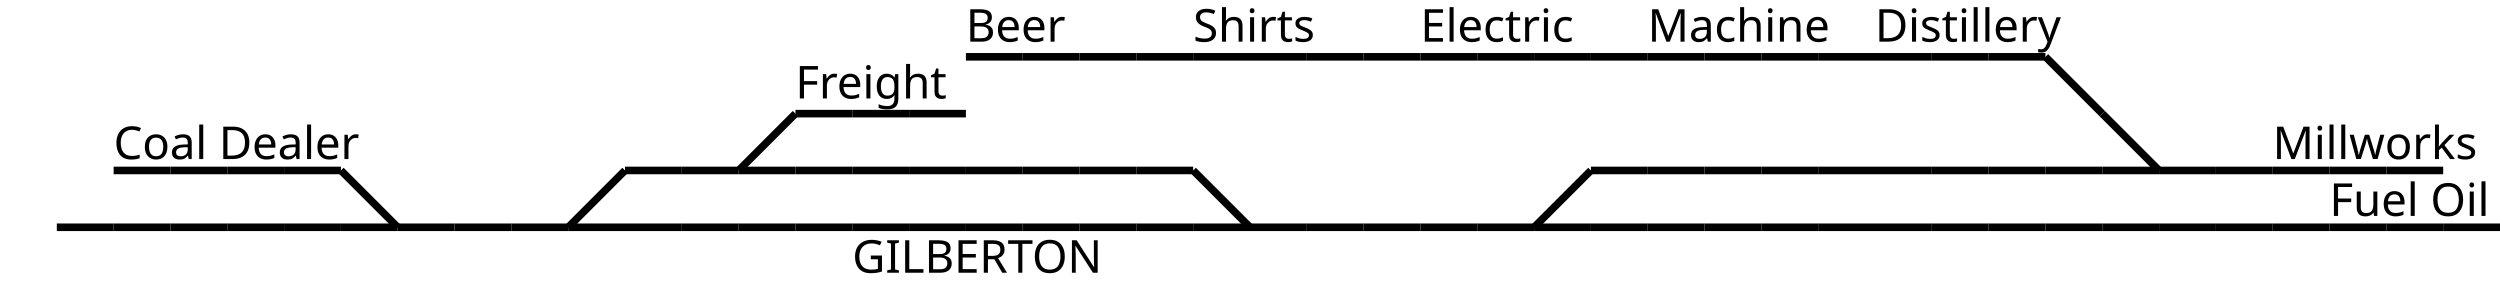
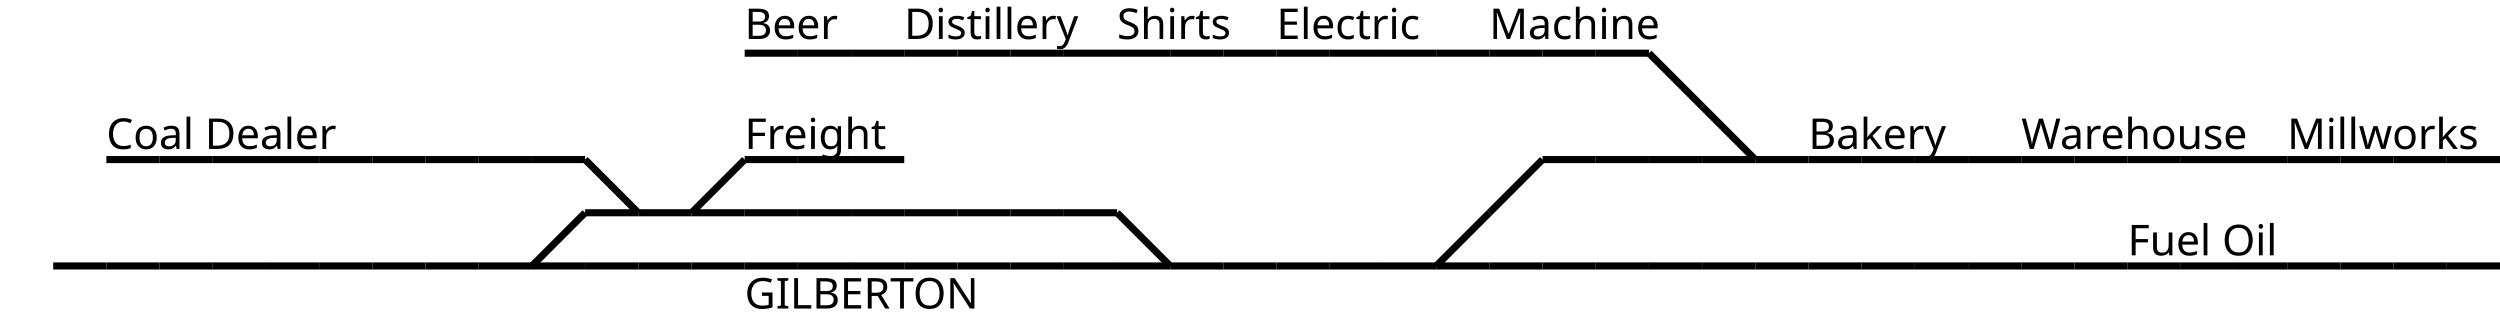
- <svg xmlns="http://www.w3.org/2000/svg" version="1.1" baseProfile="full" width="660" height="75">
+ <svg xmlns="http://www.w3.org/2000/svg" version="1.1" baseProfile="full" width="705" height="90">
  <text x="30" y="42" font-family="Verdana" font-size="12">Coal Dealer</text>
-   <text x="255" y="11" font-family="Verdana" font-size="12">Beer</text>
+   <text x="210" y="11" font-family="Verdana" font-size="12">Beer</text>
+   <text x="255" y="11" font-family="Verdana" font-size="12">Distillery</text>
  <text x="315" y="11" font-family="Verdana" font-size="12">Shirts</text>
-   <text x="375" y="11" font-family="Verdana" font-size="12">Electric</text>
-   <text x="435" y="11" font-family="Verdana" font-size="12">Machine</text>
-   <text x="495" y="11" font-family="Verdana" font-size="12">Distillery</text>
-   <text x="210" y="26" font-family="Verdana" font-size="12">Freight</text>
-   <text x="600" y="42" font-family="Verdana" font-size="12">Millworks</text>
-   <text x="615" y="57" font-family="Verdana" font-size="12">Fuel Oil</text>
-   <text x="225" y="72" font-family="Verdana" font-size="12">GILBERTON</text>
+   <text x="360" y="11" font-family="Verdana" font-size="12">Electric</text>
+   <text x="420" y="11" font-family="Verdana" font-size="12">Machine</text>
+   <text x="210" y="42" font-family="Verdana" font-size="12">Freight</text>
+   <text x="510" y="42" font-family="Verdana" font-size="12">Bakery</text>
+   <text x="570" y="42" font-family="Verdana" font-size="12">Warehouse</text>
+   <text x="645" y="42" font-family="Verdana" font-size="12">Millworks</text>
+   <text x="600" y="72" font-family="Verdana" font-size="12">Fuel Oil</text>
+   <text x="210" y="87" font-family="Verdana" font-size="12">GILBERTON</text>
+   <line x1="210" y1="15" x2="225" y2="15" style="stroke:black;stroke-width:2" />
+   <line x1="225" y1="15" x2="240" y2="15" style="stroke:black;stroke-width:2" />
+   <line x1="240" y1="15" x2="255" y2="15" style="stroke:black;stroke-width:2" />
  <line x1="255" y1="15" x2="270" y2="15" style="stroke:black;stroke-width:2" />
  <line x1="270" y1="15" x2="285" y2="15" style="stroke:black;stroke-width:2" />
  <line x1="285" y1="15" x2="300" y2="15" style="stroke:black;stroke-width:2" />
  <line x1="300" y1="15" x2="315" y2="15" style="stroke:black;stroke-width:2" />
  <line x1="315" y1="15" x2="330" y2="15" style="stroke:black;stroke-width:2" />
  <line x1="330" y1="15" x2="345" y2="15" style="stroke:black;stroke-width:2" />
  <line x1="345" y1="15" x2="360" y2="15" style="stroke:black;stroke-width:2" />
  <line x1="360" y1="15" x2="375" y2="15" style="stroke:black;stroke-width:2" />
  <line x1="375" y1="15" x2="390" y2="15" style="stroke:black;stroke-width:2" />
  <line x1="390" y1="15" x2="405" y2="15" style="stroke:black;stroke-width:2" />
  <line x1="405" y1="15" x2="420" y2="15" style="stroke:black;stroke-width:2" />
  <line x1="420" y1="15" x2="435" y2="15" style="stroke:black;stroke-width:2" />
  <line x1="435" y1="15" x2="450" y2="15" style="stroke:black;stroke-width:2" />
  <line x1="450" y1="15" x2="465" y2="15" style="stroke:black;stroke-width:2" />
-   <line x1="465" y1="15" x2="480" y2="15" style="stroke:black;stroke-width:2" />
-   <line x1="480" y1="15" x2="495" y2="15" style="stroke:black;stroke-width:2" />
-   <line x1="495" y1="15" x2="510" y2="15" style="stroke:black;stroke-width:2" />
-   <line x1="510" y1="15" x2="525" y2="15" style="stroke:black;stroke-width:2" />
-   <line x1="525" y1="15" x2="540" y2="15" style="stroke:black;stroke-width:2" />
-   <line x1="210" y1="30" x2="225" y2="30" style="stroke:black;stroke-width:2" />
-   <line x1="225" y1="30" x2="240" y2="30" style="stroke:black;stroke-width:2" />
-   <line x1="240" y1="30" x2="255" y2="30" style="stroke:black;stroke-width:2" />
-   <line x1="540" y1="15" x2="555" y2="30" style="stroke:black;stroke-width:2" />
+   <line x1="465" y1="15" x2="480" y2="30" style="stroke:black;stroke-width:2" />
  <line x1="30" y1="45" x2="45" y2="45" style="stroke:black;stroke-width:2" />
  <line x1="45" y1="45" x2="60" y2="45" style="stroke:black;stroke-width:2" />
  <line x1="60" y1="45" x2="75" y2="45" style="stroke:black;stroke-width:2" />
  <line x1="75" y1="45" x2="90" y2="45" style="stroke:black;stroke-width:2" />
-   <line x1="165" y1="45" x2="180" y2="45" style="stroke:black;stroke-width:2" />
-   <line x1="180" y1="45" x2="195" y2="45" style="stroke:black;stroke-width:2" />
-   <line x1="195" y1="45" x2="210" y2="30" style="stroke:black;stroke-width:2" />
+   <line x1="90" y1="45" x2="105" y2="45" style="stroke:black;stroke-width:2" />
+   <line x1="105" y1="45" x2="120" y2="45" style="stroke:black;stroke-width:2" />
+   <line x1="120" y1="45" x2="135" y2="45" style="stroke:black;stroke-width:2" />
+   <line x1="135" y1="45" x2="150" y2="45" style="stroke:black;stroke-width:2" />
+   <line x1="150" y1="45" x2="165" y2="45" style="stroke:black;stroke-width:2" />
  <line x1="210" y1="45" x2="225" y2="45" style="stroke:black;stroke-width:2" />
-   <line x1="195" y1="45" x2="210" y2="45" style="stroke:black;stroke-width:2" />
  <line x1="225" y1="45" x2="240" y2="45" style="stroke:black;stroke-width:2" />
  <line x1="240" y1="45" x2="255" y2="45" style="stroke:black;stroke-width:2" />
-   <line x1="255" y1="45" x2="270" y2="45" style="stroke:black;stroke-width:2" />
-   <line x1="270" y1="45" x2="285" y2="45" style="stroke:black;stroke-width:2" />
-   <line x1="285" y1="45" x2="300" y2="45" style="stroke:black;stroke-width:2" />
-   <line x1="300" y1="45" x2="315" y2="45" style="stroke:black;stroke-width:2" />
-   <line x1="420" y1="45" x2="435" y2="45" style="stroke:black;stroke-width:2" />
  <line x1="435" y1="45" x2="450" y2="45" style="stroke:black;stroke-width:2" />
  <line x1="450" y1="45" x2="465" y2="45" style="stroke:black;stroke-width:2" />
  <line x1="465" y1="45" x2="480" y2="45" style="stroke:black;stroke-width:2" />
+   <line x1="480" y1="30" x2="495" y2="45" style="stroke:black;stroke-width:2" />
  <line x1="480" y1="45" x2="495" y2="45" style="stroke:black;stroke-width:2" />
  <line x1="495" y1="45" x2="510" y2="45" style="stroke:black;stroke-width:2" />
  <line x1="510" y1="45" x2="525" y2="45" style="stroke:black;stroke-width:2" />
  <line x1="525" y1="45" x2="540" y2="45" style="stroke:black;stroke-width:2" />
  <line x1="540" y1="45" x2="555" y2="45" style="stroke:black;stroke-width:2" />
-   <line x1="555" y1="30" x2="570" y2="45" style="stroke:black;stroke-width:2" />
  <line x1="555" y1="45" x2="570" y2="45" style="stroke:black;stroke-width:2" />
  <line x1="570" y1="45" x2="585" y2="45" style="stroke:black;stroke-width:2" />
  <line x1="585" y1="45" x2="600" y2="45" style="stroke:black;stroke-width:2" />
  <line x1="600" y1="45" x2="615" y2="45" style="stroke:black;stroke-width:2" />
  <line x1="615" y1="45" x2="630" y2="45" style="stroke:black;stroke-width:2" />
  <line x1="630" y1="45" x2="645" y2="45" style="stroke:black;stroke-width:2" />
-   <line x1="15" y1="60" x2="30" y2="60" style="stroke:black;stroke-width:2" />
-   <line x1="30" y1="60" x2="45" y2="60" style="stroke:black;stroke-width:2" />
-   <line x1="45" y1="60" x2="60" y2="60" style="stroke:black;stroke-width:2" />
-   <line x1="60" y1="60" x2="75" y2="60" style="stroke:black;stroke-width:2" />
-   <line x1="75" y1="60" x2="90" y2="60" style="stroke:black;stroke-width:2" />
-   <line x1="90" y1="45" x2="105" y2="60" style="stroke:black;stroke-width:2" />
-   <line x1="90" y1="60" x2="105" y2="60" style="stroke:black;stroke-width:2" />
-   <line x1="105" y1="60" x2="120" y2="60" style="stroke:black;stroke-width:2" />
-   <line x1="120" y1="60" x2="135" y2="60" style="stroke:black;stroke-width:2" />
-   <line x1="135" y1="60" x2="150" y2="60" style="stroke:black;stroke-width:2" />
-   <line x1="150" y1="60" x2="165" y2="45" style="stroke:black;stroke-width:2" />
+   <line x1="645" y1="45" x2="660" y2="45" style="stroke:black;stroke-width:2" />
+   <line x1="660" y1="45" x2="675" y2="45" style="stroke:black;stroke-width:2" />
+   <line x1="675" y1="45" x2="690" y2="45" style="stroke:black;stroke-width:2" />
+   <line x1="690" y1="45" x2="705" y2="45" style="stroke:black;stroke-width:2" />
+   <line x1="165" y1="45" x2="180" y2="60" style="stroke:black;stroke-width:2" />
  <line x1="165" y1="60" x2="180" y2="60" style="stroke:black;stroke-width:2" />
-   <line x1="150" y1="60" x2="165" y2="60" style="stroke:black;stroke-width:2" />
  <line x1="180" y1="60" x2="195" y2="60" style="stroke:black;stroke-width:2" />
+   <line x1="195" y1="60" x2="210" y2="45" style="stroke:black;stroke-width:2" />
+   <line x1="210" y1="60" x2="225" y2="60" style="stroke:black;stroke-width:2" />
  <line x1="195" y1="60" x2="210" y2="60" style="stroke:black;stroke-width:2" />
-   <line x1="210" y1="60" x2="225" y2="60" style="stroke:black;stroke-width:2" />
  <line x1="225" y1="60" x2="240" y2="60" style="stroke:black;stroke-width:2" />
  <line x1="240" y1="60" x2="255" y2="60" style="stroke:black;stroke-width:2" />
  <line x1="255" y1="60" x2="270" y2="60" style="stroke:black;stroke-width:2" />
  <line x1="270" y1="60" x2="285" y2="60" style="stroke:black;stroke-width:2" />
  <line x1="285" y1="60" x2="300" y2="60" style="stroke:black;stroke-width:2" />
  <line x1="300" y1="60" x2="315" y2="60" style="stroke:black;stroke-width:2" />
-   <line x1="315" y1="45" x2="330" y2="60" style="stroke:black;stroke-width:2" />
-   <line x1="315" y1="60" x2="330" y2="60" style="stroke:black;stroke-width:2" />
-   <line x1="330" y1="60" x2="345" y2="60" style="stroke:black;stroke-width:2" />
-   <line x1="345" y1="60" x2="360" y2="60" style="stroke:black;stroke-width:2" />
-   <line x1="360" y1="60" x2="375" y2="60" style="stroke:black;stroke-width:2" />
-   <line x1="375" y1="60" x2="390" y2="60" style="stroke:black;stroke-width:2" />
-   <line x1="390" y1="60" x2="405" y2="60" style="stroke:black;stroke-width:2" />
-   <line x1="405" y1="60" x2="420" y2="45" style="stroke:black;stroke-width:2" />
-   <line x1="420" y1="60" x2="435" y2="60" style="stroke:black;stroke-width:2" />
-   <line x1="405" y1="60" x2="420" y2="60" style="stroke:black;stroke-width:2" />
-   <line x1="435" y1="60" x2="450" y2="60" style="stroke:black;stroke-width:2" />
-   <line x1="450" y1="60" x2="465" y2="60" style="stroke:black;stroke-width:2" />
-   <line x1="465" y1="60" x2="480" y2="60" style="stroke:black;stroke-width:2" />
-   <line x1="480" y1="60" x2="495" y2="60" style="stroke:black;stroke-width:2" />
-   <line x1="495" y1="60" x2="510" y2="60" style="stroke:black;stroke-width:2" />
-   <line x1="510" y1="60" x2="525" y2="60" style="stroke:black;stroke-width:2" />
-   <line x1="525" y1="60" x2="540" y2="60" style="stroke:black;stroke-width:2" />
-   <line x1="540" y1="60" x2="555" y2="60" style="stroke:black;stroke-width:2" />
-   <line x1="555" y1="60" x2="570" y2="60" style="stroke:black;stroke-width:2" />
-   <line x1="570" y1="60" x2="585" y2="60" style="stroke:black;stroke-width:2" />
-   <line x1="585" y1="60" x2="600" y2="60" style="stroke:black;stroke-width:2" />
-   <line x1="600" y1="60" x2="615" y2="60" style="stroke:black;stroke-width:2" />
-   <line x1="615" y1="60" x2="630" y2="60" style="stroke:black;stroke-width:2" />
-   <line x1="630" y1="60" x2="645" y2="60" style="stroke:black;stroke-width:2" />
-   <line x1="645" y1="60" x2="660" y2="60" style="stroke:black;stroke-width:2" />
+   <line x1="420" y1="60" x2="435" y2="45" style="stroke:black;stroke-width:2" />
+   <line x1="15" y1="75" x2="30" y2="75" style="stroke:black;stroke-width:2" />
+   <line x1="30" y1="75" x2="45" y2="75" style="stroke:black;stroke-width:2" />
+   <line x1="45" y1="75" x2="60" y2="75" style="stroke:black;stroke-width:2" />
+   <line x1="60" y1="75" x2="75" y2="75" style="stroke:black;stroke-width:2" />
+   <line x1="75" y1="75" x2="90" y2="75" style="stroke:black;stroke-width:2" />
+   <line x1="90" y1="75" x2="105" y2="75" style="stroke:black;stroke-width:2" />
+   <line x1="105" y1="75" x2="120" y2="75" style="stroke:black;stroke-width:2" />
+   <line x1="120" y1="75" x2="135" y2="75" style="stroke:black;stroke-width:2" />
+   <line x1="135" y1="75" x2="150" y2="75" style="stroke:black;stroke-width:2" />
+   <line x1="150" y1="75" x2="165" y2="60" style="stroke:black;stroke-width:2" />
+   <line x1="165" y1="75" x2="180" y2="75" style="stroke:black;stroke-width:2" />
+   <line x1="150" y1="75" x2="165" y2="75" style="stroke:black;stroke-width:2" />
+   <line x1="180" y1="75" x2="195" y2="75" style="stroke:black;stroke-width:2" />
+   <line x1="195" y1="75" x2="210" y2="75" style="stroke:black;stroke-width:2" />
+   <line x1="210" y1="75" x2="225" y2="75" style="stroke:black;stroke-width:2" />
+   <line x1="225" y1="75" x2="240" y2="75" style="stroke:black;stroke-width:2" />
+   <line x1="240" y1="75" x2="255" y2="75" style="stroke:black;stroke-width:2" />
+   <line x1="255" y1="75" x2="270" y2="75" style="stroke:black;stroke-width:2" />
+   <line x1="270" y1="75" x2="285" y2="75" style="stroke:black;stroke-width:2" />
+   <line x1="285" y1="75" x2="300" y2="75" style="stroke:black;stroke-width:2" />
+   <line x1="300" y1="75" x2="315" y2="75" style="stroke:black;stroke-width:2" />
+   <line x1="315" y1="60" x2="330" y2="75" style="stroke:black;stroke-width:2" />
+   <line x1="315" y1="75" x2="330" y2="75" style="stroke:black;stroke-width:2" />
+   <line x1="330" y1="75" x2="345" y2="75" style="stroke:black;stroke-width:2" />
+   <line x1="345" y1="75" x2="360" y2="75" style="stroke:black;stroke-width:2" />
+   <line x1="360" y1="75" x2="375" y2="75" style="stroke:black;stroke-width:2" />
+   <line x1="375" y1="75" x2="390" y2="75" style="stroke:black;stroke-width:2" />
+   <line x1="390" y1="75" x2="405" y2="75" style="stroke:black;stroke-width:2" />
+   <line x1="405" y1="75" x2="420" y2="60" style="stroke:black;stroke-width:2" />
+   <line x1="420" y1="75" x2="435" y2="75" style="stroke:black;stroke-width:2" />
+   <line x1="405" y1="75" x2="420" y2="75" style="stroke:black;stroke-width:2" />
+   <line x1="435" y1="75" x2="450" y2="75" style="stroke:black;stroke-width:2" />
+   <line x1="450" y1="75" x2="465" y2="75" style="stroke:black;stroke-width:2" />
+   <line x1="465" y1="75" x2="480" y2="75" style="stroke:black;stroke-width:2" />
+   <line x1="480" y1="75" x2="495" y2="75" style="stroke:black;stroke-width:2" />
+   <line x1="495" y1="75" x2="510" y2="75" style="stroke:black;stroke-width:2" />
+   <line x1="510" y1="75" x2="525" y2="75" style="stroke:black;stroke-width:2" />
+   <line x1="525" y1="75" x2="540" y2="75" style="stroke:black;stroke-width:2" />
+   <line x1="540" y1="75" x2="555" y2="75" style="stroke:black;stroke-width:2" />
+   <line x1="555" y1="75" x2="570" y2="75" style="stroke:black;stroke-width:2" />
+   <line x1="570" y1="75" x2="585" y2="75" style="stroke:black;stroke-width:2" />
+   <line x1="585" y1="75" x2="600" y2="75" style="stroke:black;stroke-width:2" />
+   <line x1="600" y1="75" x2="615" y2="75" style="stroke:black;stroke-width:2" />
+   <line x1="615" y1="75" x2="630" y2="75" style="stroke:black;stroke-width:2" />
+   <line x1="630" y1="75" x2="645" y2="75" style="stroke:black;stroke-width:2" />
+   <line x1="645" y1="75" x2="660" y2="75" style="stroke:black;stroke-width:2" />
+   <line x1="660" y1="75" x2="675" y2="75" style="stroke:black;stroke-width:2" />
+   <line x1="675" y1="75" x2="690" y2="75" style="stroke:black;stroke-width:2" />
+   <line x1="690" y1="75" x2="705" y2="75" style="stroke:black;stroke-width:2" />
</svg>
